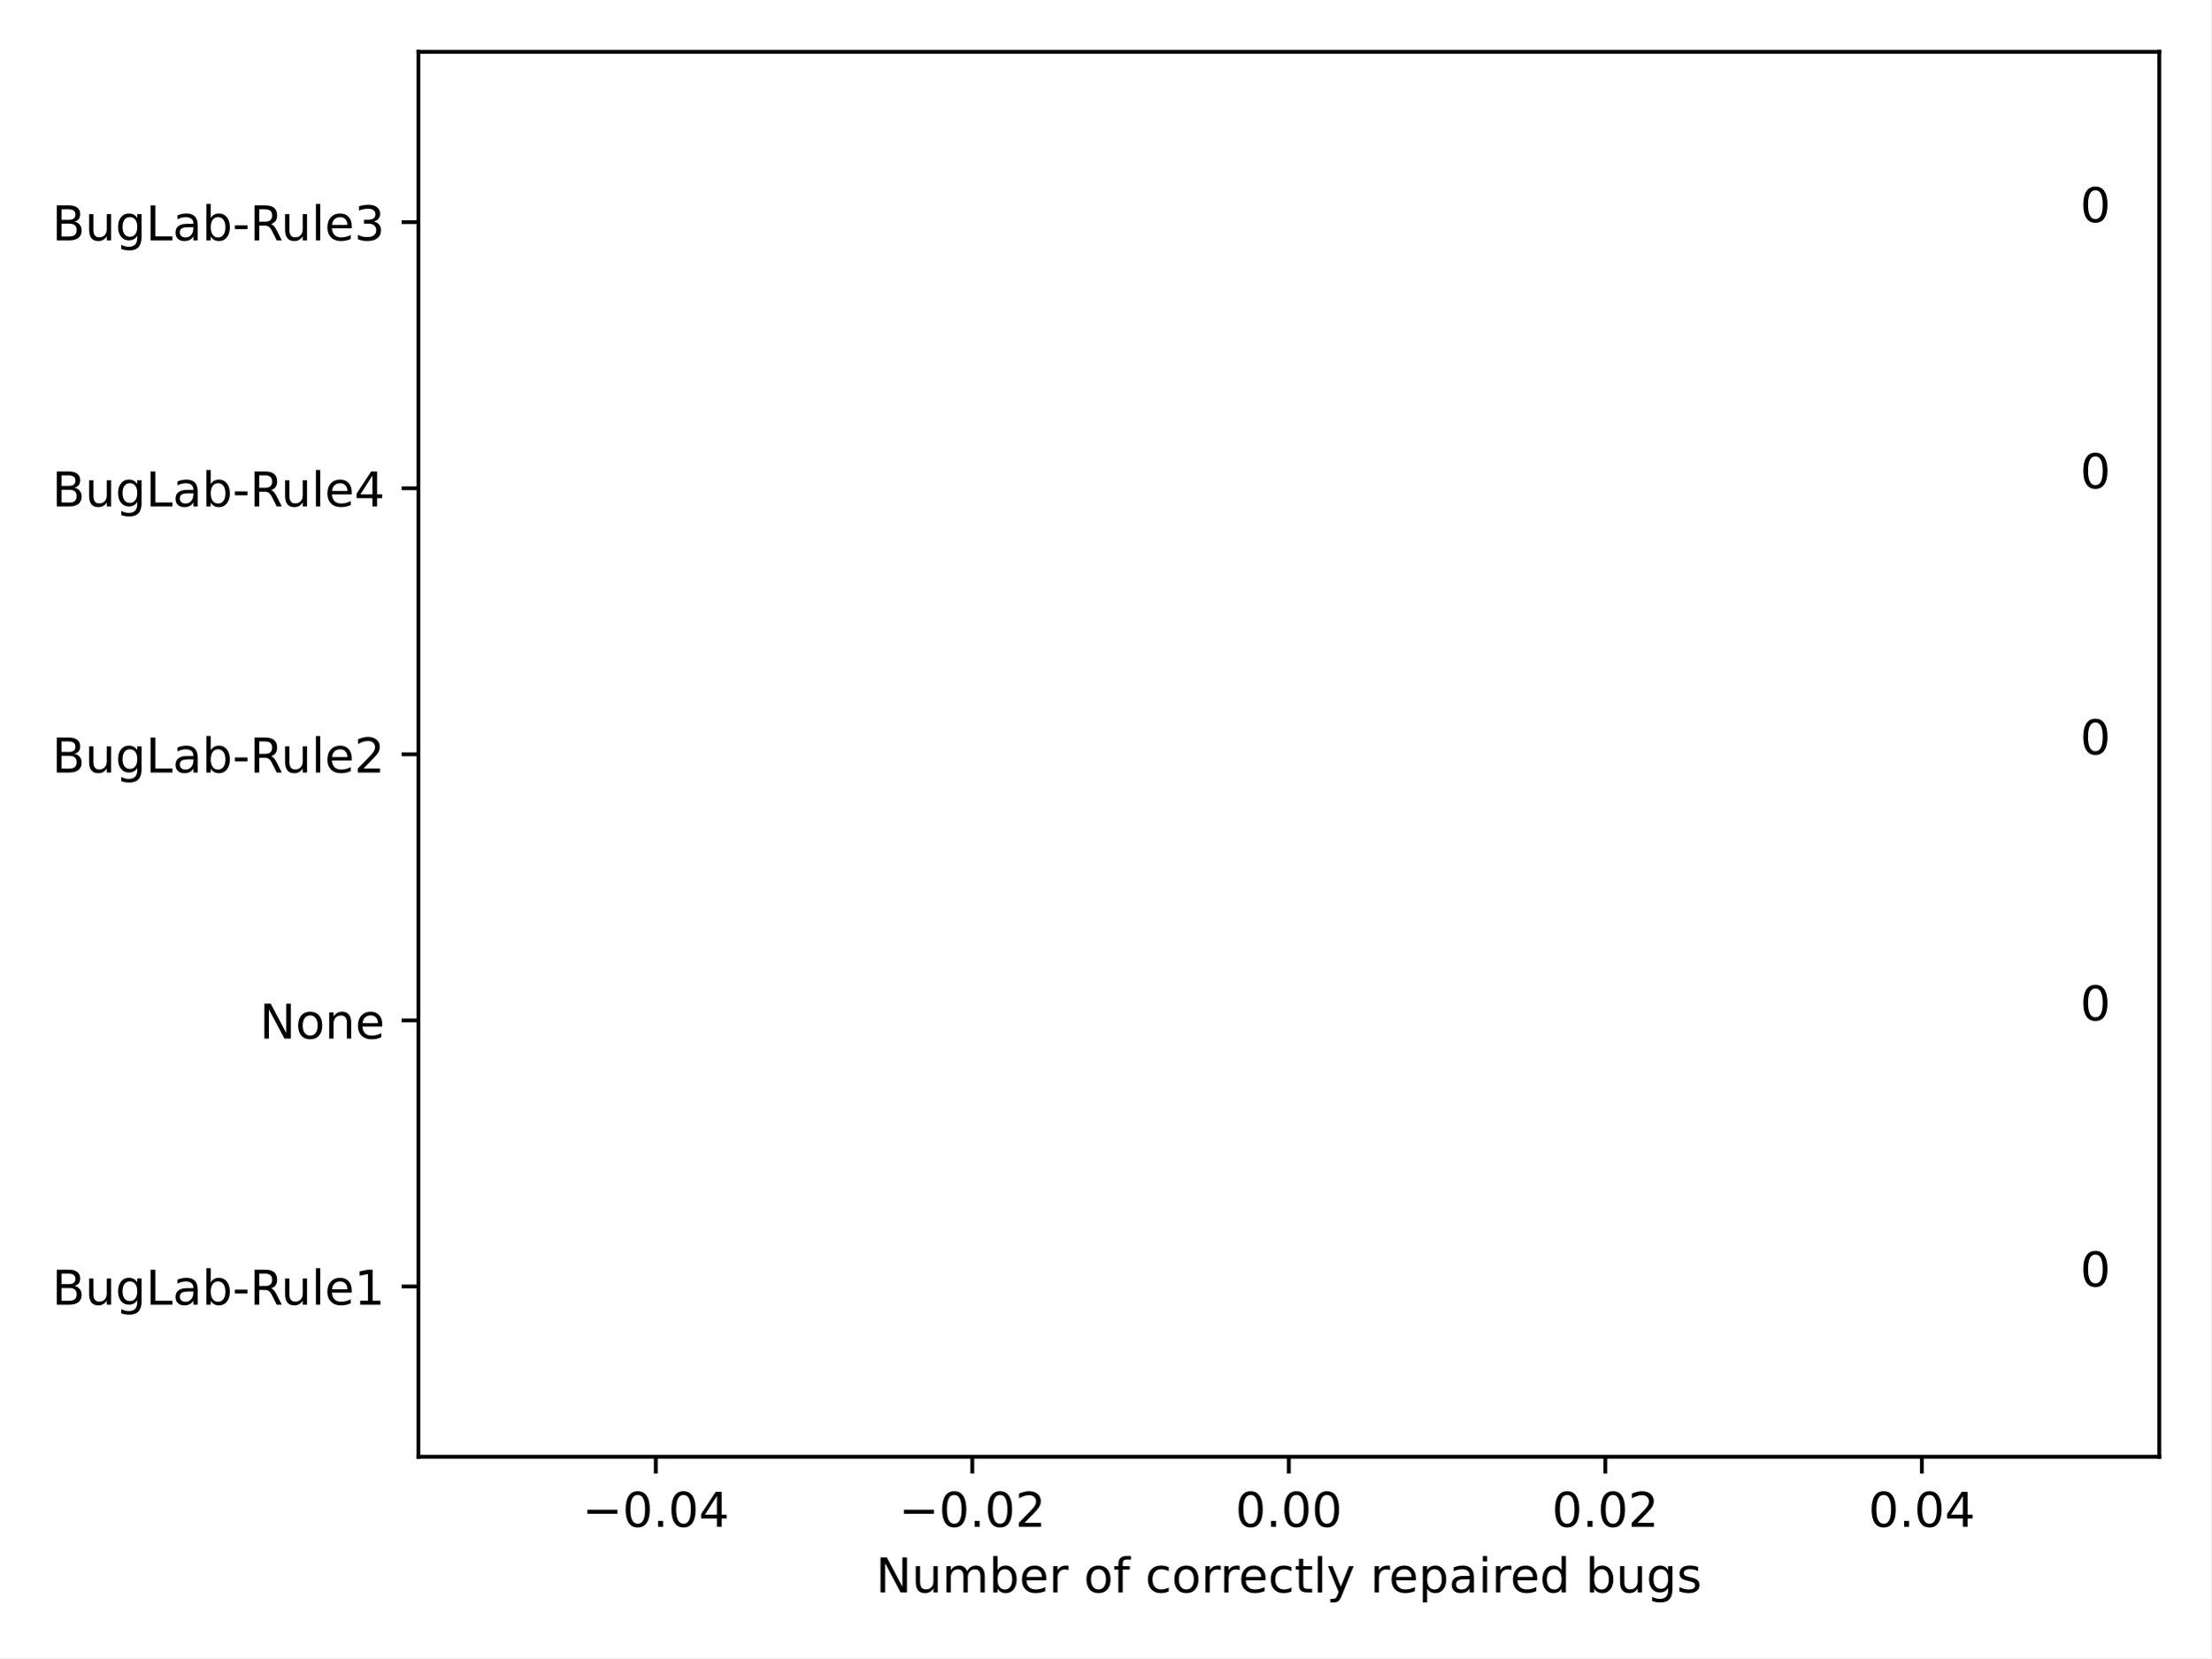
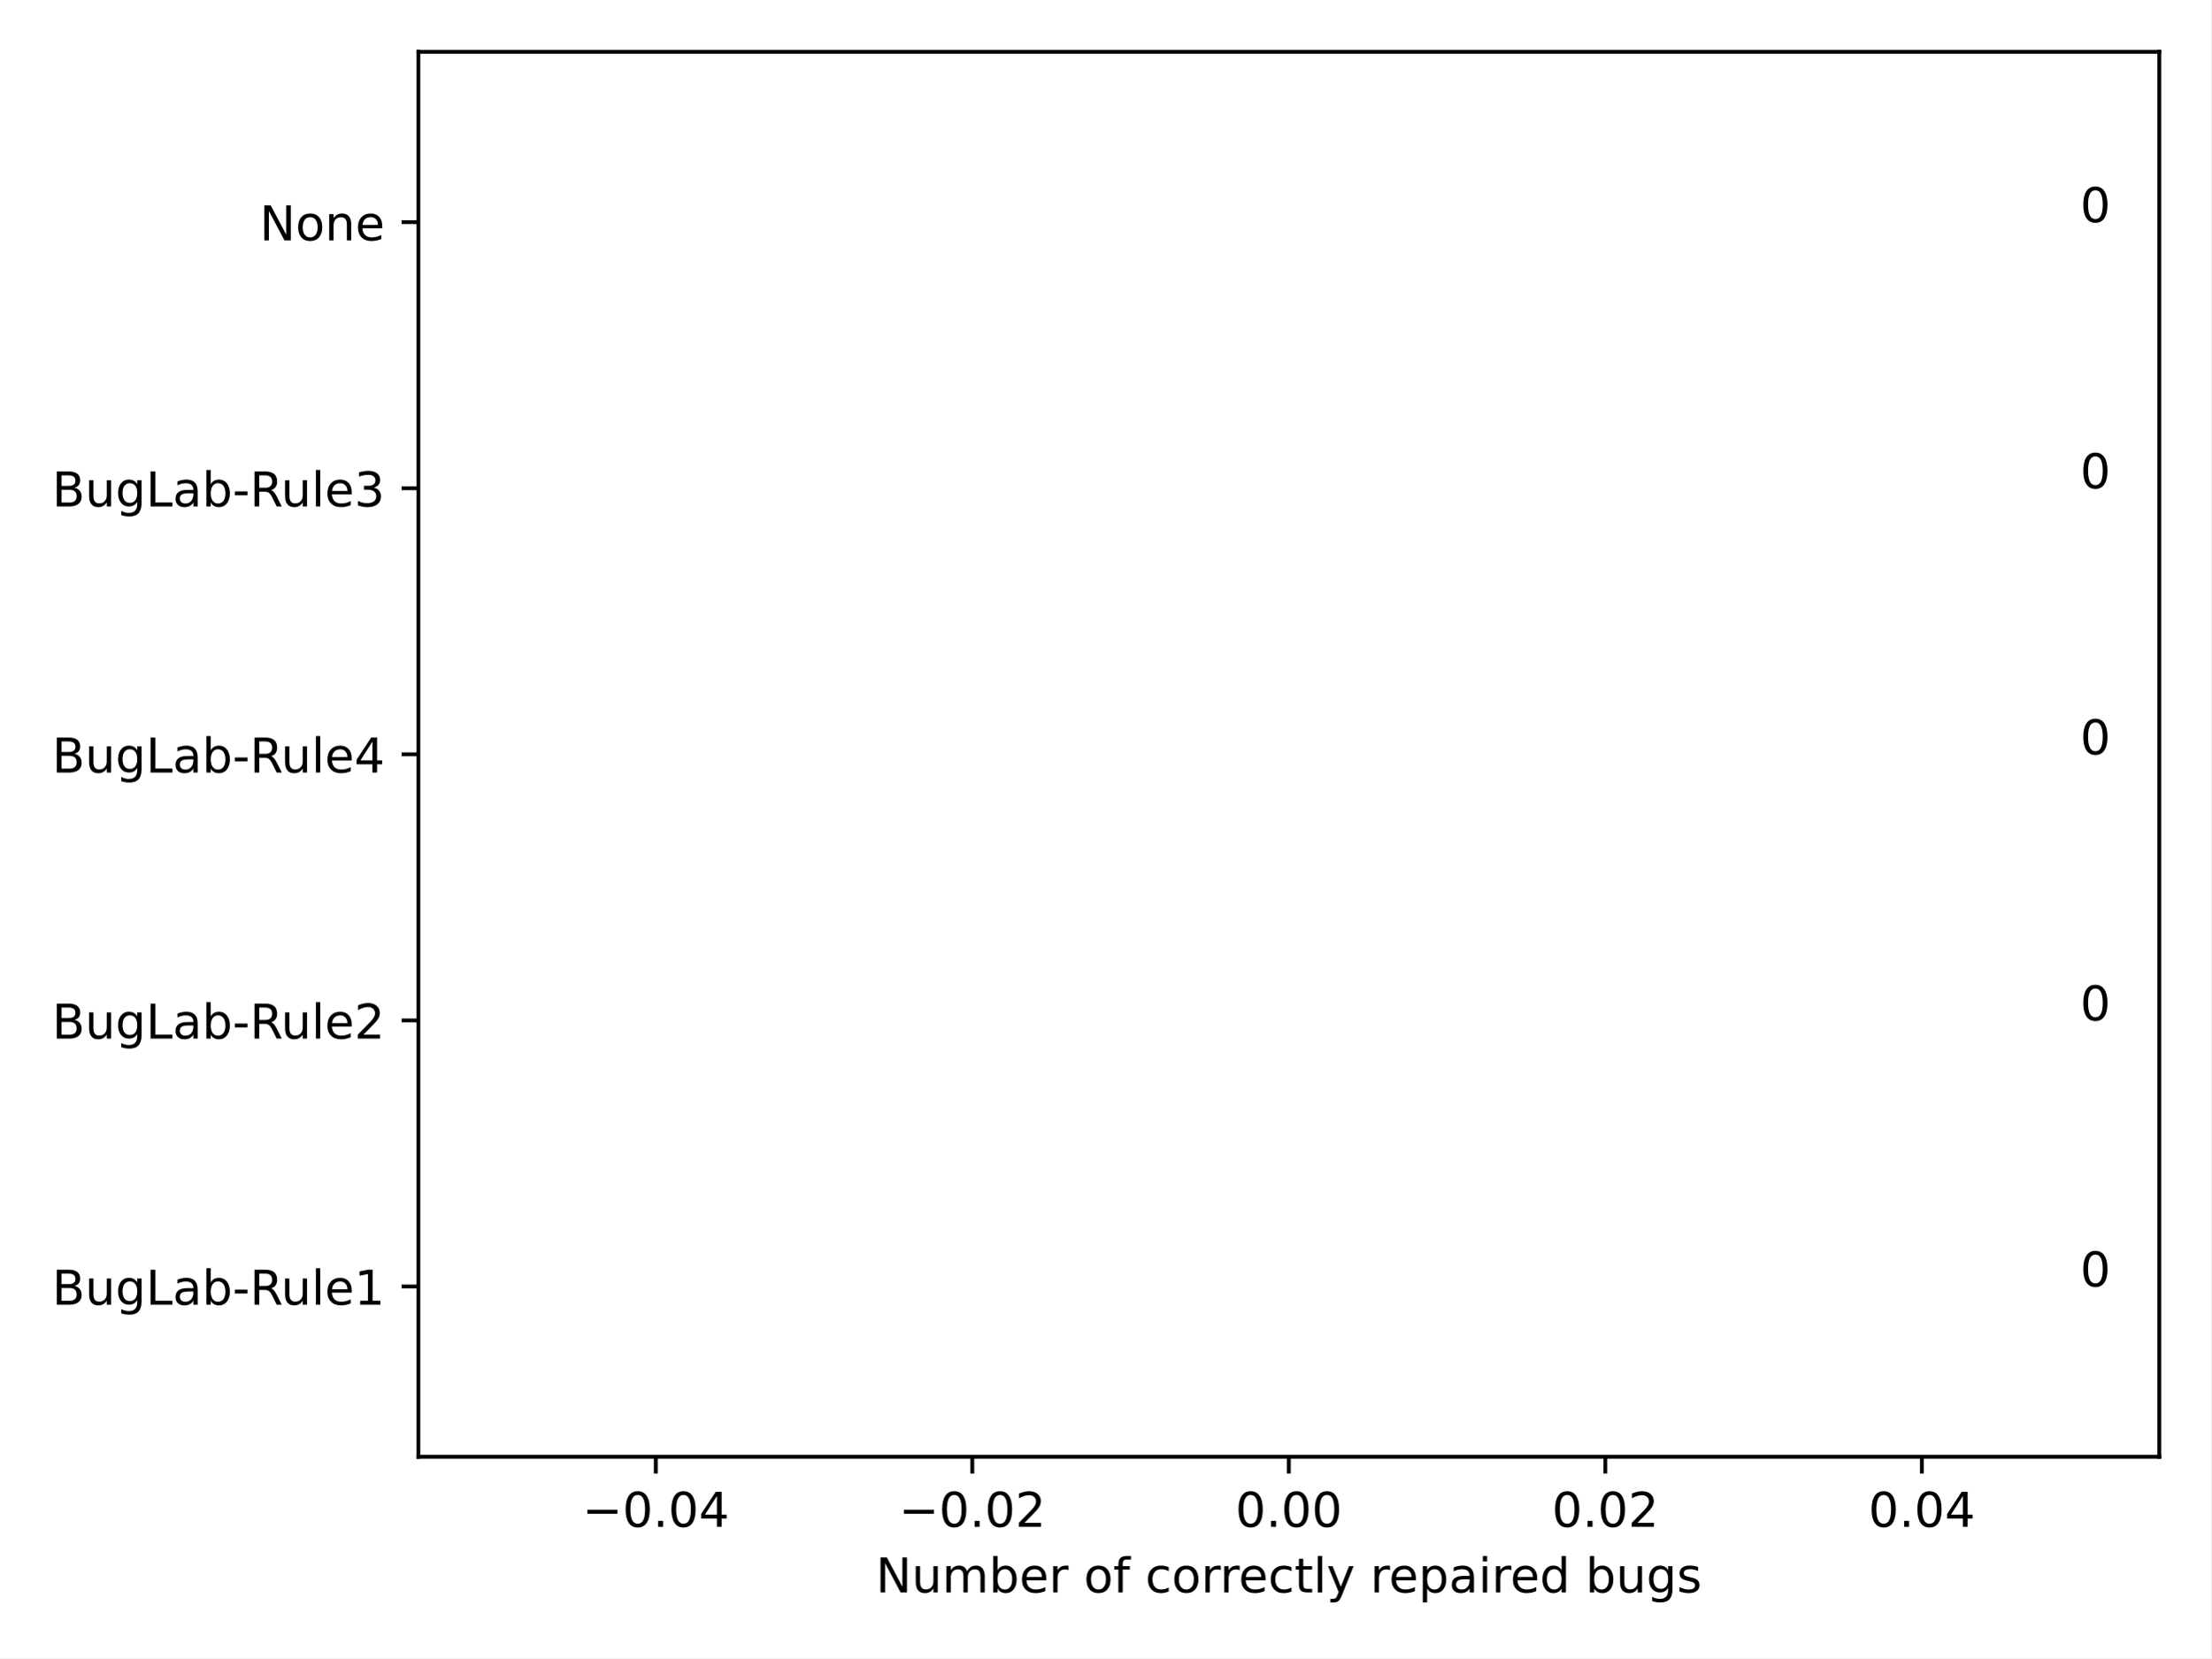
<svg xmlns="http://www.w3.org/2000/svg" xmlns:xlink="http://www.w3.org/1999/xlink" width="460.8pt" height="345.6pt" viewBox="0 0 460.8 345.6" version="1.1">
  <defs>
    <style type="text/css">*{stroke-linejoin: round; stroke-linecap: butt}</style>
  </defs>
  <g id="figure_1">
    <g id="patch_1">
      <path d="M 0 345.6  L 460.8 345.6  L 460.8 0  L 0 0  z " style="fill: #ffffff" />
    </g>
    <g id="axes_1">
      <g id="patch_2">
        <path d="M 87.19 303.64  L 450 303.64  L 450 10.8  L 87.19 10.8  z " style="fill: #ffffff" />
      </g>
      <g id="patch_3">
-         <path d="M 268.595 290.329  L 268.595 290.329  L 268.595 245.959  L 268.595 245.959  z " clip-path="url(#pc4b8156ea7)" style="fill: #1f77b4" />
+         <path d="M 268.595 290.329  L 268.595 290.329  L 268.595 245.959  L 268.595 245.959  z " clip-path="url(#p0e1eaa9dc6)" style="fill: #1f77b4" />
      </g>
      <g id="patch_4">
-         <path d="M 268.595 234.867  L 268.595 234.867  L 268.595 190.497  L 268.595 190.497  z " clip-path="url(#pc4b8156ea7)" style="fill: #1f77b4" />
+         <path d="M 268.595 234.867  L 268.595 234.867  L 268.595 190.497  L 268.595 190.497  z " clip-path="url(#p0e1eaa9dc6)" style="fill: #1f77b4" />
      </g>
      <g id="patch_5">
-         <path d="M 268.595 179.405  L 268.595 179.405  L 268.595 135.035  L 268.595 135.035  z " clip-path="url(#pc4b8156ea7)" style="fill: #1f77b4" />
+         <path d="M 268.595 179.405  L 268.595 179.405  L 268.595 135.035  L 268.595 135.035  z " clip-path="url(#p0e1eaa9dc6)" style="fill: #1f77b4" />
      </g>
      <g id="patch_6">
-         <path d="M 268.595 123.943  L 268.595 123.943  L 268.595 79.573  L 268.595 79.573  z " clip-path="url(#pc4b8156ea7)" style="fill: #1f77b4" />
+         <path d="M 268.595 123.943  L 268.595 123.943  L 268.595 79.573  L 268.595 79.573  z " clip-path="url(#p0e1eaa9dc6)" style="fill: #1f77b4" />
      </g>
      <g id="patch_7">
-         <path d="M 268.595 68.481  L 268.595 68.481  L 268.595 24.111  L 268.595 24.111  z " clip-path="url(#pc4b8156ea7)" style="fill: #1f77b4" />
+         <path d="M 268.595 68.481  L 268.595 68.481  L 268.595 24.111  L 268.595 24.111  z " clip-path="url(#p0e1eaa9dc6)" style="fill: #1f77b4" />
      </g>
      <g id="matplotlib.axis_1">
        <g id="xtick_1">
          <g id="line2d_1">
            <defs>
-               <path id="mcdb508428b" d="M 0 0  L 0 3.5  " style="stroke: #000000; stroke-width: 0.8" />
+               <path id="mb40c744880" d="M 0 0  L 0 3.5  " style="stroke: #000000; stroke-width: 0.8" />
            </defs>
            <g>
-               <use xlink:href="#mcdb508428b" x="136.664" y="303.64" style="stroke: #000000; stroke-width: 0.8" />
+               <use xlink:href="#mb40c744880" x="136.664" y="303.64" style="stroke: #000000; stroke-width: 0.8" />
            </g>
          </g>
          <g id="text_1">
            <g transform="translate(121.3414 318.2384)scale(0.1 -0.1)">
              <defs>
                <path id="DejaVuSans-2212" d="M 678 2272  L 4684 2272  L 4684 1741  L 678 1741  L 678 2272  z " transform="scale(0.015625)" />
                <path id="DejaVuSans-30" d="M 2034 4250  Q 1547 4250 1301 3770  Q 1056 3291 1056 2328  Q 1056 1369 1301 889  Q 1547 409 2034 409  Q 2525 409 2770 889  Q 3016 1369 3016 2328  Q 3016 3291 2770 3770  Q 2525 4250 2034 4250  z M 2034 4750  Q 2819 4750 3233 4129  Q 3647 3509 3647 2328  Q 3647 1150 3233 529  Q 2819 -91 2034 -91  Q 1250 -91 836 529  Q 422 1150 422 2328  Q 422 3509 836 4129  Q 1250 4750 2034 4750  z " transform="scale(0.015625)" />
                <path id="DejaVuSans-2e" d="M 684 794  L 1344 794  L 1344 0  L 684 0  L 684 794  z " transform="scale(0.015625)" />
                <path id="DejaVuSans-34" d="M 2419 4116  L 825 1625  L 2419 1625  L 2419 4116  z M 2253 4666  L 3047 4666  L 3047 1625  L 3713 1625  L 3713 1100  L 3047 1100  L 3047 0  L 2419 0  L 2419 1100  L 313 1100  L 313 1709  L 2253 4666  z " transform="scale(0.015625)" />
              </defs>
              <use xlink:href="#DejaVuSans-2212" />
              <use xlink:href="#DejaVuSans-30" x="83.789" />
              <use xlink:href="#DejaVuSans-2e" x="147.412" />
              <use xlink:href="#DejaVuSans-30" x="179.199" />
              <use xlink:href="#DejaVuSans-34" x="242.822" />
            </g>
          </g>
        </g>
        <g id="xtick_2">
          <g id="line2d_2">
            <g>
-               <use xlink:href="#mcdb508428b" x="202.63" y="303.64" style="stroke: #000000; stroke-width: 0.8" />
+               <use xlink:href="#mb40c744880" x="202.63" y="303.64" style="stroke: #000000; stroke-width: 0.8" />
            </g>
          </g>
          <g id="text_2">
            <g transform="translate(187.3069 318.2384)scale(0.1 -0.1)">
              <defs>
                <path id="DejaVuSans-32" d="M 1228 531  L 3431 531  L 3431 0  L 469 0  L 469 531  Q 828 903 1448 1529  Q 2069 2156 2228 2338  Q 2531 2678 2651 2914  Q 2772 3150 2772 3378  Q 2772 3750 2511 3984  Q 2250 4219 1831 4219  Q 1534 4219 1204 4116  Q 875 4013 500 3803  L 500 4441  Q 881 4594 1212 4672  Q 1544 4750 1819 4750  Q 2544 4750 2975 4387  Q 3406 4025 3406 3419  Q 3406 3131 3298 2873  Q 3191 2616 2906 2266  Q 2828 2175 2409 1742  Q 1991 1309 1228 531  z " transform="scale(0.015625)" />
              </defs>
              <use xlink:href="#DejaVuSans-2212" />
              <use xlink:href="#DejaVuSans-30" x="83.789" />
              <use xlink:href="#DejaVuSans-2e" x="147.412" />
              <use xlink:href="#DejaVuSans-30" x="179.199" />
              <use xlink:href="#DejaVuSans-32" x="242.822" />
            </g>
          </g>
        </g>
        <g id="xtick_3">
          <g id="line2d_3">
            <g>
-               <use xlink:href="#mcdb508428b" x="268.595" y="303.64" style="stroke: #000000; stroke-width: 0.8" />
+               <use xlink:href="#mb40c744880" x="268.595" y="303.64" style="stroke: #000000; stroke-width: 0.8" />
            </g>
          </g>
          <g id="text_3">
            <g transform="translate(257.4622 318.2384)scale(0.1 -0.1)">
              <use xlink:href="#DejaVuSans-30" />
              <use xlink:href="#DejaVuSans-2e" x="63.623" />
              <use xlink:href="#DejaVuSans-30" x="95.41" />
              <use xlink:href="#DejaVuSans-30" x="159.033" />
            </g>
          </g>
        </g>
        <g id="xtick_4">
          <g id="line2d_4">
            <g>
-               <use xlink:href="#mcdb508428b" x="334.56" y="303.64" style="stroke: #000000; stroke-width: 0.8" />
+               <use xlink:href="#mb40c744880" x="334.56" y="303.64" style="stroke: #000000; stroke-width: 0.8" />
            </g>
          </g>
          <g id="text_4">
            <g transform="translate(323.4276 318.2384)scale(0.1 -0.1)">
              <use xlink:href="#DejaVuSans-30" />
              <use xlink:href="#DejaVuSans-2e" x="63.623" />
              <use xlink:href="#DejaVuSans-30" x="95.41" />
              <use xlink:href="#DejaVuSans-32" x="159.033" />
            </g>
          </g>
        </g>
        <g id="xtick_5">
          <g id="line2d_5">
            <g>
-               <use xlink:href="#mcdb508428b" x="400.526" y="303.64" style="stroke: #000000; stroke-width: 0.8" />
+               <use xlink:href="#mb40c744880" x="400.526" y="303.64" style="stroke: #000000; stroke-width: 0.8" />
            </g>
          </g>
          <g id="text_5">
            <g transform="translate(389.3931 318.2384)scale(0.1 -0.1)">
              <use xlink:href="#DejaVuSans-30" />
              <use xlink:href="#DejaVuSans-2e" x="63.623" />
              <use xlink:href="#DejaVuSans-30" x="95.41" />
              <use xlink:href="#DejaVuSans-34" x="159.033" />
            </g>
          </g>
        </g>
        <g id="text_6">
          <g transform="translate(182.5169 331.9166)scale(0.1 -0.1)">
            <defs>
              <path id="DejaVuSans-4e" d="M 628 4666  L 1478 4666  L 3547 763  L 3547 4666  L 4159 4666  L 4159 0  L 3309 0  L 1241 3903  L 1241 0  L 628 0  L 628 4666  z " transform="scale(0.015625)" />
              <path id="DejaVuSans-75" d="M 544 1381  L 544 3500  L 1119 3500  L 1119 1403  Q 1119 906 1312 657  Q 1506 409 1894 409  Q 2359 409 2629 706  Q 2900 1003 2900 1516  L 2900 3500  L 3475 3500  L 3475 0  L 2900 0  L 2900 538  Q 2691 219 2414 64  Q 2138 -91 1772 -91  Q 1169 -91 856 284  Q 544 659 544 1381  z M 1991 3584  L 1991 3584  z " transform="scale(0.015625)" />
              <path id="DejaVuSans-6d" d="M 3328 2828  Q 3544 3216 3844 3400  Q 4144 3584 4550 3584  Q 5097 3584 5394 3201  Q 5691 2819 5691 2113  L 5691 0  L 5113 0  L 5113 2094  Q 5113 2597 4934 2840  Q 4756 3084 4391 3084  Q 3944 3084 3684 2787  Q 3425 2491 3425 1978  L 3425 0  L 2847 0  L 2847 2094  Q 2847 2600 2669 2842  Q 2491 3084 2119 3084  Q 1678 3084 1418 2786  Q 1159 2488 1159 1978  L 1159 0  L 581 0  L 581 3500  L 1159 3500  L 1159 2956  Q 1356 3278 1631 3431  Q 1906 3584 2284 3584  Q 2666 3584 2933 3390  Q 3200 3197 3328 2828  z " transform="scale(0.015625)" />
              <path id="DejaVuSans-62" d="M 3116 1747  Q 3116 2381 2855 2742  Q 2594 3103 2138 3103  Q 1681 3103 1420 2742  Q 1159 2381 1159 1747  Q 1159 1113 1420 752  Q 1681 391 2138 391  Q 2594 391 2855 752  Q 3116 1113 3116 1747  z M 1159 2969  Q 1341 3281 1617 3432  Q 1894 3584 2278 3584  Q 2916 3584 3314 3078  Q 3713 2572 3713 1747  Q 3713 922 3314 415  Q 2916 -91 2278 -91  Q 1894 -91 1617 61  Q 1341 213 1159 525  L 1159 0  L 581 0  L 581 4863  L 1159 4863  L 1159 2969  z " transform="scale(0.015625)" />
              <path id="DejaVuSans-65" d="M 3597 1894  L 3597 1613  L 953 1613  Q 991 1019 1311 708  Q 1631 397 2203 397  Q 2534 397 2845 478  Q 3156 559 3463 722  L 3463 178  Q 3153 47 2828 -22  Q 2503 -91 2169 -91  Q 1331 -91 842 396  Q 353 884 353 1716  Q 353 2575 817 3079  Q 1281 3584 2069 3584  Q 2775 3584 3186 3129  Q 3597 2675 3597 1894  z M 3022 2063  Q 3016 2534 2758 2815  Q 2500 3097 2075 3097  Q 1594 3097 1305 2825  Q 1016 2553 972 2059  L 3022 2063  z " transform="scale(0.015625)" />
              <path id="DejaVuSans-72" d="M 2631 2963  Q 2534 3019 2420 3045  Q 2306 3072 2169 3072  Q 1681 3072 1420 2755  Q 1159 2438 1159 1844  L 1159 0  L 581 0  L 581 3500  L 1159 3500  L 1159 2956  Q 1341 3275 1631 3429  Q 1922 3584 2338 3584  Q 2397 3584 2469 3576  Q 2541 3569 2628 3553  L 2631 2963  z " transform="scale(0.015625)" />
              <path id="DejaVuSans-20" transform="scale(0.015625)" />
              <path id="DejaVuSans-6f" d="M 1959 3097  Q 1497 3097 1228 2736  Q 959 2375 959 1747  Q 959 1119 1226 758  Q 1494 397 1959 397  Q 2419 397 2687 759  Q 2956 1122 2956 1747  Q 2956 2369 2687 2733  Q 2419 3097 1959 3097  z M 1959 3584  Q 2709 3584 3137 3096  Q 3566 2609 3566 1747  Q 3566 888 3137 398  Q 2709 -91 1959 -91  Q 1206 -91 779 398  Q 353 888 353 1747  Q 353 2609 779 3096  Q 1206 3584 1959 3584  z " transform="scale(0.015625)" />
              <path id="DejaVuSans-66" d="M 2375 4863  L 2375 4384  L 1825 4384  Q 1516 4384 1395 4259  Q 1275 4134 1275 3809  L 1275 3500  L 2222 3500  L 2222 3053  L 1275 3053  L 1275 0  L 697 0  L 697 3053  L 147 3053  L 147 3500  L 697 3500  L 697 3744  Q 697 4328 969 4595  Q 1241 4863 1831 4863  L 2375 4863  z " transform="scale(0.015625)" />
              <path id="DejaVuSans-63" d="M 3122 3366  L 3122 2828  Q 2878 2963 2633 3030  Q 2388 3097 2138 3097  Q 1578 3097 1268 2742  Q 959 2388 959 1747  Q 959 1106 1268 751  Q 1578 397 2138 397  Q 2388 397 2633 464  Q 2878 531 3122 666  L 3122 134  Q 2881 22 2623 -34  Q 2366 -91 2075 -91  Q 1284 -91 818 406  Q 353 903 353 1747  Q 353 2603 823 3093  Q 1294 3584 2113 3584  Q 2378 3584 2631 3529  Q 2884 3475 3122 3366  z " transform="scale(0.015625)" />
              <path id="DejaVuSans-74" d="M 1172 4494  L 1172 3500  L 2356 3500  L 2356 3053  L 1172 3053  L 1172 1153  Q 1172 725 1289 603  Q 1406 481 1766 481  L 2356 481  L 2356 0  L 1766 0  Q 1100 0 847 248  Q 594 497 594 1153  L 594 3053  L 172 3053  L 172 3500  L 594 3500  L 594 4494  L 1172 4494  z " transform="scale(0.015625)" />
              <path id="DejaVuSans-6c" d="M 603 4863  L 1178 4863  L 1178 0  L 603 0  L 603 4863  z " transform="scale(0.015625)" />
              <path id="DejaVuSans-79" d="M 2059 -325  Q 1816 -950 1584 -1140  Q 1353 -1331 966 -1331  L 506 -1331  L 506 -850  L 844 -850  Q 1081 -850 1212 -737  Q 1344 -625 1503 -206  L 1606 56  L 191 3500  L 800 3500  L 1894 763  L 2988 3500  L 3597 3500  L 2059 -325  z " transform="scale(0.015625)" />
              <path id="DejaVuSans-70" d="M 1159 525  L 1159 -1331  L 581 -1331  L 581 3500  L 1159 3500  L 1159 2969  Q 1341 3281 1617 3432  Q 1894 3584 2278 3584  Q 2916 3584 3314 3078  Q 3713 2572 3713 1747  Q 3713 922 3314 415  Q 2916 -91 2278 -91  Q 1894 -91 1617 61  Q 1341 213 1159 525  z M 3116 1747  Q 3116 2381 2855 2742  Q 2594 3103 2138 3103  Q 1681 3103 1420 2742  Q 1159 2381 1159 1747  Q 1159 1113 1420 752  Q 1681 391 2138 391  Q 2594 391 2855 752  Q 3116 1113 3116 1747  z " transform="scale(0.015625)" />
              <path id="DejaVuSans-61" d="M 2194 1759  Q 1497 1759 1228 1600  Q 959 1441 959 1056  Q 959 750 1161 570  Q 1363 391 1709 391  Q 2188 391 2477 730  Q 2766 1069 2766 1631  L 2766 1759  L 2194 1759  z M 3341 1997  L 3341 0  L 2766 0  L 2766 531  Q 2569 213 2275 61  Q 1981 -91 1556 -91  Q 1019 -91 701 211  Q 384 513 384 1019  Q 384 1609 779 1909  Q 1175 2209 1959 2209  L 2766 2209  L 2766 2266  Q 2766 2663 2505 2880  Q 2244 3097 1772 3097  Q 1472 3097 1187 3025  Q 903 2953 641 2809  L 641 3341  Q 956 3463 1253 3523  Q 1550 3584 1831 3584  Q 2591 3584 2966 3190  Q 3341 2797 3341 1997  z " transform="scale(0.015625)" />
              <path id="DejaVuSans-69" d="M 603 3500  L 1178 3500  L 1178 0  L 603 0  L 603 3500  z M 603 4863  L 1178 4863  L 1178 4134  L 603 4134  L 603 4863  z " transform="scale(0.015625)" />
              <path id="DejaVuSans-64" d="M 2906 2969  L 2906 4863  L 3481 4863  L 3481 0  L 2906 0  L 2906 525  Q 2725 213 2448 61  Q 2172 -91 1784 -91  Q 1150 -91 751 415  Q 353 922 353 1747  Q 353 2572 751 3078  Q 1150 3584 1784 3584  Q 2172 3584 2448 3432  Q 2725 3281 2906 2969  z M 947 1747  Q 947 1113 1208 752  Q 1469 391 1925 391  Q 2381 391 2643 752  Q 2906 1113 2906 1747  Q 2906 2381 2643 2742  Q 2381 3103 1925 3103  Q 1469 3103 1208 2742  Q 947 2381 947 1747  z " transform="scale(0.015625)" />
              <path id="DejaVuSans-67" d="M 2906 1791  Q 2906 2416 2648 2759  Q 2391 3103 1925 3103  Q 1463 3103 1205 2759  Q 947 2416 947 1791  Q 947 1169 1205 825  Q 1463 481 1925 481  Q 2391 481 2648 825  Q 2906 1169 2906 1791  z M 3481 434  Q 3481 -459 3084 -895  Q 2688 -1331 1869 -1331  Q 1566 -1331 1297 -1286  Q 1028 -1241 775 -1147  L 775 -588  Q 1028 -725 1275 -790  Q 1522 -856 1778 -856  Q 2344 -856 2625 -561  Q 2906 -266 2906 331  L 2906 616  Q 2728 306 2450 153  Q 2172 0 1784 0  Q 1141 0 747 490  Q 353 981 353 1791  Q 353 2603 747 3093  Q 1141 3584 1784 3584  Q 2172 3584 2450 3431  Q 2728 3278 2906 2969  L 2906 3500  L 3481 3500  L 3481 434  z " transform="scale(0.015625)" />
              <path id="DejaVuSans-73" d="M 2834 3397  L 2834 2853  Q 2591 2978 2328 3040  Q 2066 3103 1784 3103  Q 1356 3103 1142 2972  Q 928 2841 928 2578  Q 928 2378 1081 2264  Q 1234 2150 1697 2047  L 1894 2003  Q 2506 1872 2764 1633  Q 3022 1394 3022 966  Q 3022 478 2636 193  Q 2250 -91 1575 -91  Q 1294 -91 989 -36  Q 684 19 347 128  L 347 722  Q 666 556 975 473  Q 1284 391 1588 391  Q 1994 391 2212 530  Q 2431 669 2431 922  Q 2431 1156 2273 1281  Q 2116 1406 1581 1522  L 1381 1569  Q 847 1681 609 1914  Q 372 2147 372 2553  Q 372 3047 722 3315  Q 1072 3584 1716 3584  Q 2034 3584 2315 3537  Q 2597 3491 2834 3397  z " transform="scale(0.015625)" />
            </defs>
            <use xlink:href="#DejaVuSans-4e" />
            <use xlink:href="#DejaVuSans-75" x="74.805" />
            <use xlink:href="#DejaVuSans-6d" x="138.184" />
            <use xlink:href="#DejaVuSans-62" x="235.596" />
            <use xlink:href="#DejaVuSans-65" x="299.072" />
            <use xlink:href="#DejaVuSans-72" x="360.596" />
            <use xlink:href="#DejaVuSans-20" x="401.709" />
            <use xlink:href="#DejaVuSans-6f" x="433.496" />
            <use xlink:href="#DejaVuSans-66" x="494.678" />
            <use xlink:href="#DejaVuSans-20" x="529.883" />
            <use xlink:href="#DejaVuSans-63" x="561.67" />
            <use xlink:href="#DejaVuSans-6f" x="616.65" />
            <use xlink:href="#DejaVuSans-72" x="677.832" />
            <use xlink:href="#DejaVuSans-72" x="717.195" />
            <use xlink:href="#DejaVuSans-65" x="756.059" />
            <use xlink:href="#DejaVuSans-63" x="817.582" />
            <use xlink:href="#DejaVuSans-74" x="872.562" />
            <use xlink:href="#DejaVuSans-6c" x="911.771" />
            <use xlink:href="#DejaVuSans-79" x="939.555" />
            <use xlink:href="#DejaVuSans-20" x="998.734" />
            <use xlink:href="#DejaVuSans-72" x="1030.521" />
            <use xlink:href="#DejaVuSans-65" x="1069.385" />
            <use xlink:href="#DejaVuSans-70" x="1130.908" />
            <use xlink:href="#DejaVuSans-61" x="1194.385" />
            <use xlink:href="#DejaVuSans-69" x="1255.664" />
            <use xlink:href="#DejaVuSans-72" x="1283.447" />
            <use xlink:href="#DejaVuSans-65" x="1322.311" />
            <use xlink:href="#DejaVuSans-64" x="1383.834" />
            <use xlink:href="#DejaVuSans-20" x="1447.311" />
            <use xlink:href="#DejaVuSans-62" x="1479.098" />
            <use xlink:href="#DejaVuSans-75" x="1542.574" />
            <use xlink:href="#DejaVuSans-67" x="1605.953" />
            <use xlink:href="#DejaVuSans-73" x="1669.43" />
          </g>
        </g>
      </g>
      <g id="matplotlib.axis_2">
        <g id="ytick_1">
          <g id="line2d_6">
            <defs>
-               <path id="m1f01f8d99c" d="M 0 0  L -3.5 0  " style="stroke: #000000; stroke-width: 0.8" />
+               <path id="mfe3cea0e25" d="M 0 0  L -3.5 0  " style="stroke: #000000; stroke-width: 0.8" />
            </defs>
            <g>
-               <use xlink:href="#m1f01f8d99c" x="87.19" y="268.144" style="stroke: #000000; stroke-width: 0.8" />
+               <use xlink:href="#mfe3cea0e25" x="87.19" y="268.144" style="stroke: #000000; stroke-width: 0.8" />
            </g>
          </g>
          <g id="text_7">
            <g transform="translate(10.85719 271.9435)scale(0.1 -0.1)">
              <defs>
                <path id="DejaVuSans-42" d="M 1259 2228  L 1259 519  L 2272 519  Q 2781 519 3026 730  Q 3272 941 3272 1375  Q 3272 1813 3026 2020  Q 2781 2228 2272 2228  L 1259 2228  z M 1259 4147  L 1259 2741  L 2194 2741  Q 2656 2741 2882 2914  Q 3109 3088 3109 3444  Q 3109 3797 2882 3972  Q 2656 4147 2194 4147  L 1259 4147  z M 628 4666  L 2241 4666  Q 2963 4666 3353 4366  Q 3744 4066 3744 3513  Q 3744 3084 3544 2831  Q 3344 2578 2956 2516  Q 3422 2416 3680 2098  Q 3938 1781 3938 1306  Q 3938 681 3513 340  Q 3088 0 2303 0  L 628 0  L 628 4666  z " transform="scale(0.015625)" />
                <path id="DejaVuSans-4c" d="M 628 4666  L 1259 4666  L 1259 531  L 3531 531  L 3531 0  L 628 0  L 628 4666  z " transform="scale(0.015625)" />
                <path id="DejaVuSans-2d" d="M 313 2009  L 1997 2009  L 1997 1497  L 313 1497  L 313 2009  z " transform="scale(0.015625)" />
                <path id="DejaVuSans-52" d="M 2841 2188  Q 3044 2119 3236 1894  Q 3428 1669 3622 1275  L 4263 0  L 3584 0  L 2988 1197  Q 2756 1666 2539 1819  Q 2322 1972 1947 1972  L 1259 1972  L 1259 0  L 628 0  L 628 4666  L 2053 4666  Q 2853 4666 3247 4331  Q 3641 3997 3641 3322  Q 3641 2881 3436 2590  Q 3231 2300 2841 2188  z M 1259 4147  L 1259 2491  L 2053 2491  Q 2509 2491 2742 2702  Q 2975 2913 2975 3322  Q 2975 3731 2742 3939  Q 2509 4147 2053 4147  L 1259 4147  z " transform="scale(0.015625)" />
                <path id="DejaVuSans-31" d="M 794 531  L 1825 531  L 1825 4091  L 703 3866  L 703 4441  L 1819 4666  L 2450 4666  L 2450 531  L 3481 531  L 3481 0  L 794 0  L 794 531  z " transform="scale(0.015625)" />
              </defs>
              <use xlink:href="#DejaVuSans-42" />
              <use xlink:href="#DejaVuSans-75" x="68.604" />
              <use xlink:href="#DejaVuSans-67" x="131.982" />
              <use xlink:href="#DejaVuSans-4c" x="195.459" />
              <use xlink:href="#DejaVuSans-61" x="251.172" />
              <use xlink:href="#DejaVuSans-62" x="312.451" />
              <use xlink:href="#DejaVuSans-2d" x="375.928" />
              <use xlink:href="#DejaVuSans-52" x="412.012" />
              <use xlink:href="#DejaVuSans-75" x="476.994" />
              <use xlink:href="#DejaVuSans-6c" x="540.373" />
              <use xlink:href="#DejaVuSans-65" x="568.156" />
              <use xlink:href="#DejaVuSans-31" x="629.68" />
            </g>
          </g>
        </g>
        <g id="ytick_2">
          <g id="line2d_7">
            <g>
-               <use xlink:href="#m1f01f8d99c" x="87.19" y="212.682" style="stroke: #000000; stroke-width: 0.8" />
+               <use xlink:href="#mfe3cea0e25" x="87.19" y="212.682" style="stroke: #000000; stroke-width: 0.8" />
            </g>
          </g>
          <g id="text_8">
-             <g transform="translate(54.09938 216.4813)scale(0.1 -0.1)">
-               <defs>
-                 <path id="DejaVuSans-6e" d="M 3513 2113  L 3513 0  L 2938 0  L 2938 2094  Q 2938 2591 2744 2837  Q 2550 3084 2163 3084  Q 1697 3084 1428 2787  Q 1159 2491 1159 1978  L 1159 0  L 581 0  L 581 3500  L 1159 3500  L 1159 2956  Q 1366 3272 1645 3428  Q 1925 3584 2291 3584  Q 2894 3584 3203 3211  Q 3513 2838 3513 2113  z " transform="scale(0.015625)" />
-               </defs>
-               <use xlink:href="#DejaVuSans-4e" />
-               <use xlink:href="#DejaVuSans-6f" x="74.805" />
-               <use xlink:href="#DejaVuSans-6e" x="135.986" />
-               <use xlink:href="#DejaVuSans-65" x="199.365" />
+             <g transform="translate(10.85719 216.4813)scale(0.1 -0.1)">
+               <use xlink:href="#DejaVuSans-42" />
+               <use xlink:href="#DejaVuSans-75" x="68.604" />
+               <use xlink:href="#DejaVuSans-67" x="131.982" />
+               <use xlink:href="#DejaVuSans-4c" x="195.459" />
+               <use xlink:href="#DejaVuSans-61" x="251.172" />
+               <use xlink:href="#DejaVuSans-62" x="312.451" />
+               <use xlink:href="#DejaVuSans-2d" x="375.928" />
+               <use xlink:href="#DejaVuSans-52" x="412.012" />
+               <use xlink:href="#DejaVuSans-75" x="476.994" />
+               <use xlink:href="#DejaVuSans-6c" x="540.373" />
+               <use xlink:href="#DejaVuSans-65" x="568.156" />
+               <use xlink:href="#DejaVuSans-32" x="629.68" />
            </g>
          </g>
        </g>
        <g id="ytick_3">
          <g id="line2d_8">
            <g>
-               <use xlink:href="#m1f01f8d99c" x="87.19" y="157.22" style="stroke: #000000; stroke-width: 0.8" />
+               <use xlink:href="#mfe3cea0e25" x="87.19" y="157.22" style="stroke: #000000; stroke-width: 0.8" />
            </g>
          </g>
          <g id="text_9">
            <g transform="translate(10.85719 161.0192)scale(0.1 -0.1)">
              <use xlink:href="#DejaVuSans-42" />
              <use xlink:href="#DejaVuSans-75" x="68.604" />
              <use xlink:href="#DejaVuSans-67" x="131.982" />
              <use xlink:href="#DejaVuSans-4c" x="195.459" />
              <use xlink:href="#DejaVuSans-61" x="251.172" />
              <use xlink:href="#DejaVuSans-62" x="312.451" />
              <use xlink:href="#DejaVuSans-2d" x="375.928" />
              <use xlink:href="#DejaVuSans-52" x="412.012" />
              <use xlink:href="#DejaVuSans-75" x="476.994" />
              <use xlink:href="#DejaVuSans-6c" x="540.373" />
              <use xlink:href="#DejaVuSans-65" x="568.156" />
-               <use xlink:href="#DejaVuSans-32" x="629.68" />
+               <use xlink:href="#DejaVuSans-34" x="629.68" />
            </g>
          </g>
        </g>
        <g id="ytick_4">
          <g id="line2d_9">
            <g>
-               <use xlink:href="#m1f01f8d99c" x="87.19" y="101.758" style="stroke: #000000; stroke-width: 0.8" />
+               <use xlink:href="#mfe3cea0e25" x="87.19" y="101.758" style="stroke: #000000; stroke-width: 0.8" />
            </g>
          </g>
          <g id="text_10">
            <g transform="translate(10.85719 105.5571)scale(0.1 -0.1)">
-               <use xlink:href="#DejaVuSans-42" />
-               <use xlink:href="#DejaVuSans-75" x="68.604" />
-               <use xlink:href="#DejaVuSans-67" x="131.982" />
-               <use xlink:href="#DejaVuSans-4c" x="195.459" />
-               <use xlink:href="#DejaVuSans-61" x="251.172" />
-               <use xlink:href="#DejaVuSans-62" x="312.451" />
-               <use xlink:href="#DejaVuSans-2d" x="375.928" />
-               <use xlink:href="#DejaVuSans-52" x="412.012" />
-               <use xlink:href="#DejaVuSans-75" x="476.994" />
-               <use xlink:href="#DejaVuSans-6c" x="540.373" />
-               <use xlink:href="#DejaVuSans-65" x="568.156" />
-               <use xlink:href="#DejaVuSans-34" x="629.68" />
-             </g>
-           </g>
-         </g>
-         <g id="ytick_5">
-           <g id="line2d_10">
-             <g>
-               <use xlink:href="#m1f01f8d99c" x="87.19" y="46.296" style="stroke: #000000; stroke-width: 0.8" />
-             </g>
-           </g>
-           <g id="text_11">
-             <g transform="translate(10.85719 50.09498)scale(0.1 -0.1)">
              <defs>
                <path id="DejaVuSans-33" d="M 2597 2516  Q 3050 2419 3304 2112  Q 3559 1806 3559 1356  Q 3559 666 3084 287  Q 2609 -91 1734 -91  Q 1441 -91 1130 -33  Q 819 25 488 141  L 488 750  Q 750 597 1062 519  Q 1375 441 1716 441  Q 2309 441 2620 675  Q 2931 909 2931 1356  Q 2931 1769 2642 2001  Q 2353 2234 1838 2234  L 1294 2234  L 1294 2753  L 1863 2753  Q 2328 2753 2575 2939  Q 2822 3125 2822 3475  Q 2822 3834 2567 4026  Q 2313 4219 1838 4219  Q 1578 4219 1281 4162  Q 984 4106 628 3988  L 628 4550  Q 988 4650 1302 4700  Q 1616 4750 1894 4750  Q 2613 4750 3031 4423  Q 3450 4097 3450 3541  Q 3450 3153 3228 2886  Q 3006 2619 2597 2516  z " transform="scale(0.015625)" />
              </defs>
              <use xlink:href="#DejaVuSans-42" />
              <use xlink:href="#DejaVuSans-75" x="68.604" />
              <use xlink:href="#DejaVuSans-67" x="131.982" />
              <use xlink:href="#DejaVuSans-4c" x="195.459" />
              <use xlink:href="#DejaVuSans-61" x="251.172" />
              <use xlink:href="#DejaVuSans-62" x="312.451" />
              <use xlink:href="#DejaVuSans-2d" x="375.928" />
              <use xlink:href="#DejaVuSans-52" x="412.012" />
              <use xlink:href="#DejaVuSans-75" x="476.994" />
              <use xlink:href="#DejaVuSans-6c" x="540.373" />
              <use xlink:href="#DejaVuSans-65" x="568.156" />
              <use xlink:href="#DejaVuSans-33" x="629.68" />
            </g>
          </g>
        </g>
+         <g id="ytick_5">
+           <g id="line2d_10">
+             <g>
+               <use xlink:href="#mfe3cea0e25" x="87.19" y="46.296" style="stroke: #000000; stroke-width: 0.8" />
+             </g>
+           </g>
+           <g id="text_11">
+             <g transform="translate(54.09938 50.09498)scale(0.1 -0.1)">
+               <defs>
+                 <path id="DejaVuSans-6e" d="M 3513 2113  L 3513 0  L 2938 0  L 2938 2094  Q 2938 2591 2744 2837  Q 2550 3084 2163 3084  Q 1697 3084 1428 2787  Q 1159 2491 1159 1978  L 1159 0  L 581 0  L 581 3500  L 1159 3500  L 1159 2956  Q 1366 3272 1645 3428  Q 1925 3584 2291 3584  Q 2894 3584 3203 3211  Q 3513 2838 3513 2113  z " transform="scale(0.015625)" />
+               </defs>
+               <use xlink:href="#DejaVuSans-4e" />
+               <use xlink:href="#DejaVuSans-6f" x="74.805" />
+               <use xlink:href="#DejaVuSans-6e" x="135.986" />
+               <use xlink:href="#DejaVuSans-65" x="199.365" />
+             </g>
+           </g>
+         </g>
      </g>
      <g id="patch_8">
        <path d="M 87.19 303.64  L 87.19 10.8  " style="fill: none; stroke: #000000; stroke-width: 0.8; stroke-linejoin: miter; stroke-linecap: square" />
      </g>
      <g id="patch_9">
        <path d="M 450 303.64  L 450 10.8  " style="fill: none; stroke: #000000; stroke-width: 0.8; stroke-linejoin: miter; stroke-linecap: square" />
      </g>
      <g id="patch_10">
        <path d="M 87.19 303.64  L 450 303.64  " style="fill: none; stroke: #000000; stroke-width: 0.8; stroke-linejoin: miter; stroke-linecap: square" />
      </g>
      <g id="patch_11">
        <path d="M 87.19 10.8  L 450 10.8  " style="fill: none; stroke: #000000; stroke-width: 0.8; stroke-linejoin: miter; stroke-linecap: square" />
      </g>
      <g id="text_12">
        <g transform="translate(433.5086 268.1442)scale(0.1 -0.1)">
          <use xlink:href="#DejaVuSans-30" />
        </g>
      </g>
      <g id="text_13">
        <g transform="translate(433.5086 212.6821)scale(0.1 -0.1)">
          <use xlink:href="#DejaVuSans-30" />
        </g>
      </g>
      <g id="text_14">
        <g transform="translate(433.5086 157.22)scale(0.1 -0.1)">
          <use xlink:href="#DejaVuSans-30" />
        </g>
      </g>
      <g id="text_15">
        <g transform="translate(433.5086 101.7579)scale(0.1 -0.1)">
          <use xlink:href="#DejaVuSans-30" />
        </g>
      </g>
      <g id="text_16">
        <g transform="translate(433.5086 46.29576)scale(0.1 -0.1)">
          <use xlink:href="#DejaVuSans-30" />
        </g>
      </g>
    </g>
  </g>
  <defs>
-     <clipPath id="pc4b8156ea7">
+     <clipPath id="p0e1eaa9dc6">
      <rect x="87.19" y="10.8" width="362.81" height="292.84" />
    </clipPath>
  </defs>
</svg>
